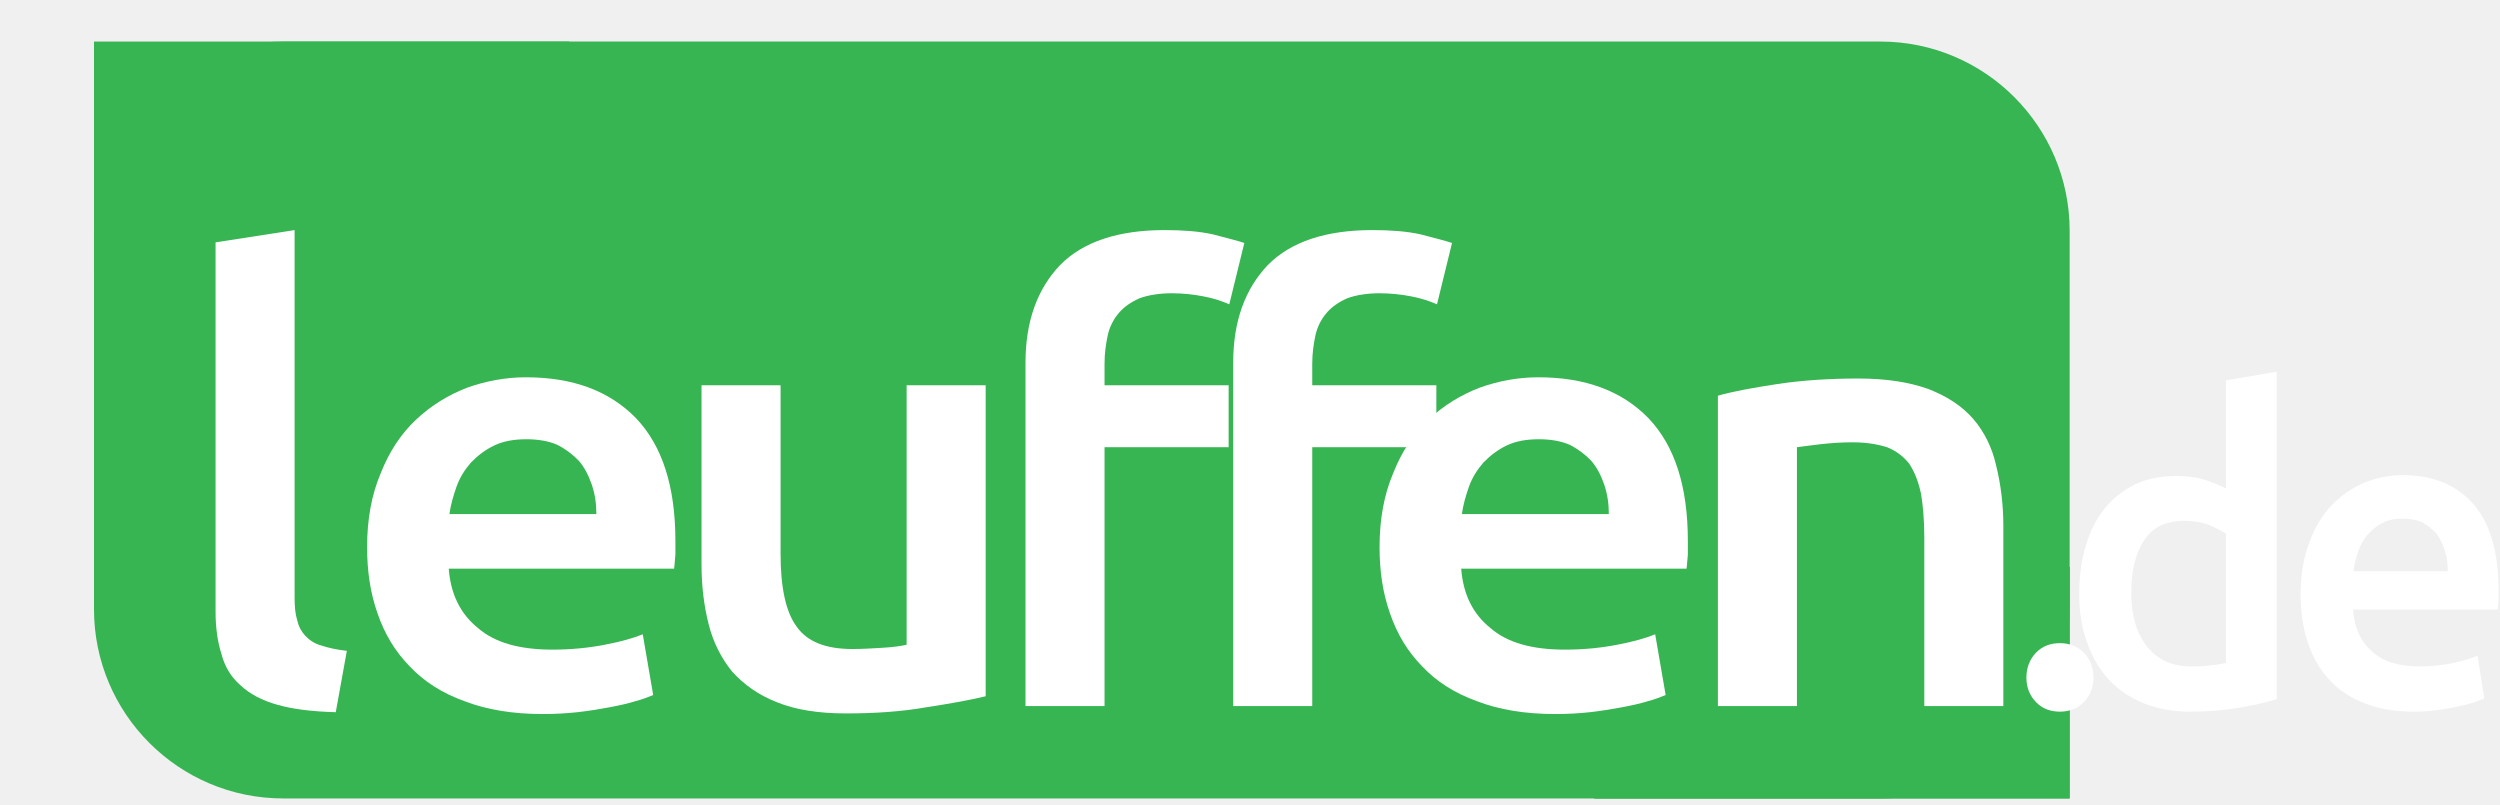
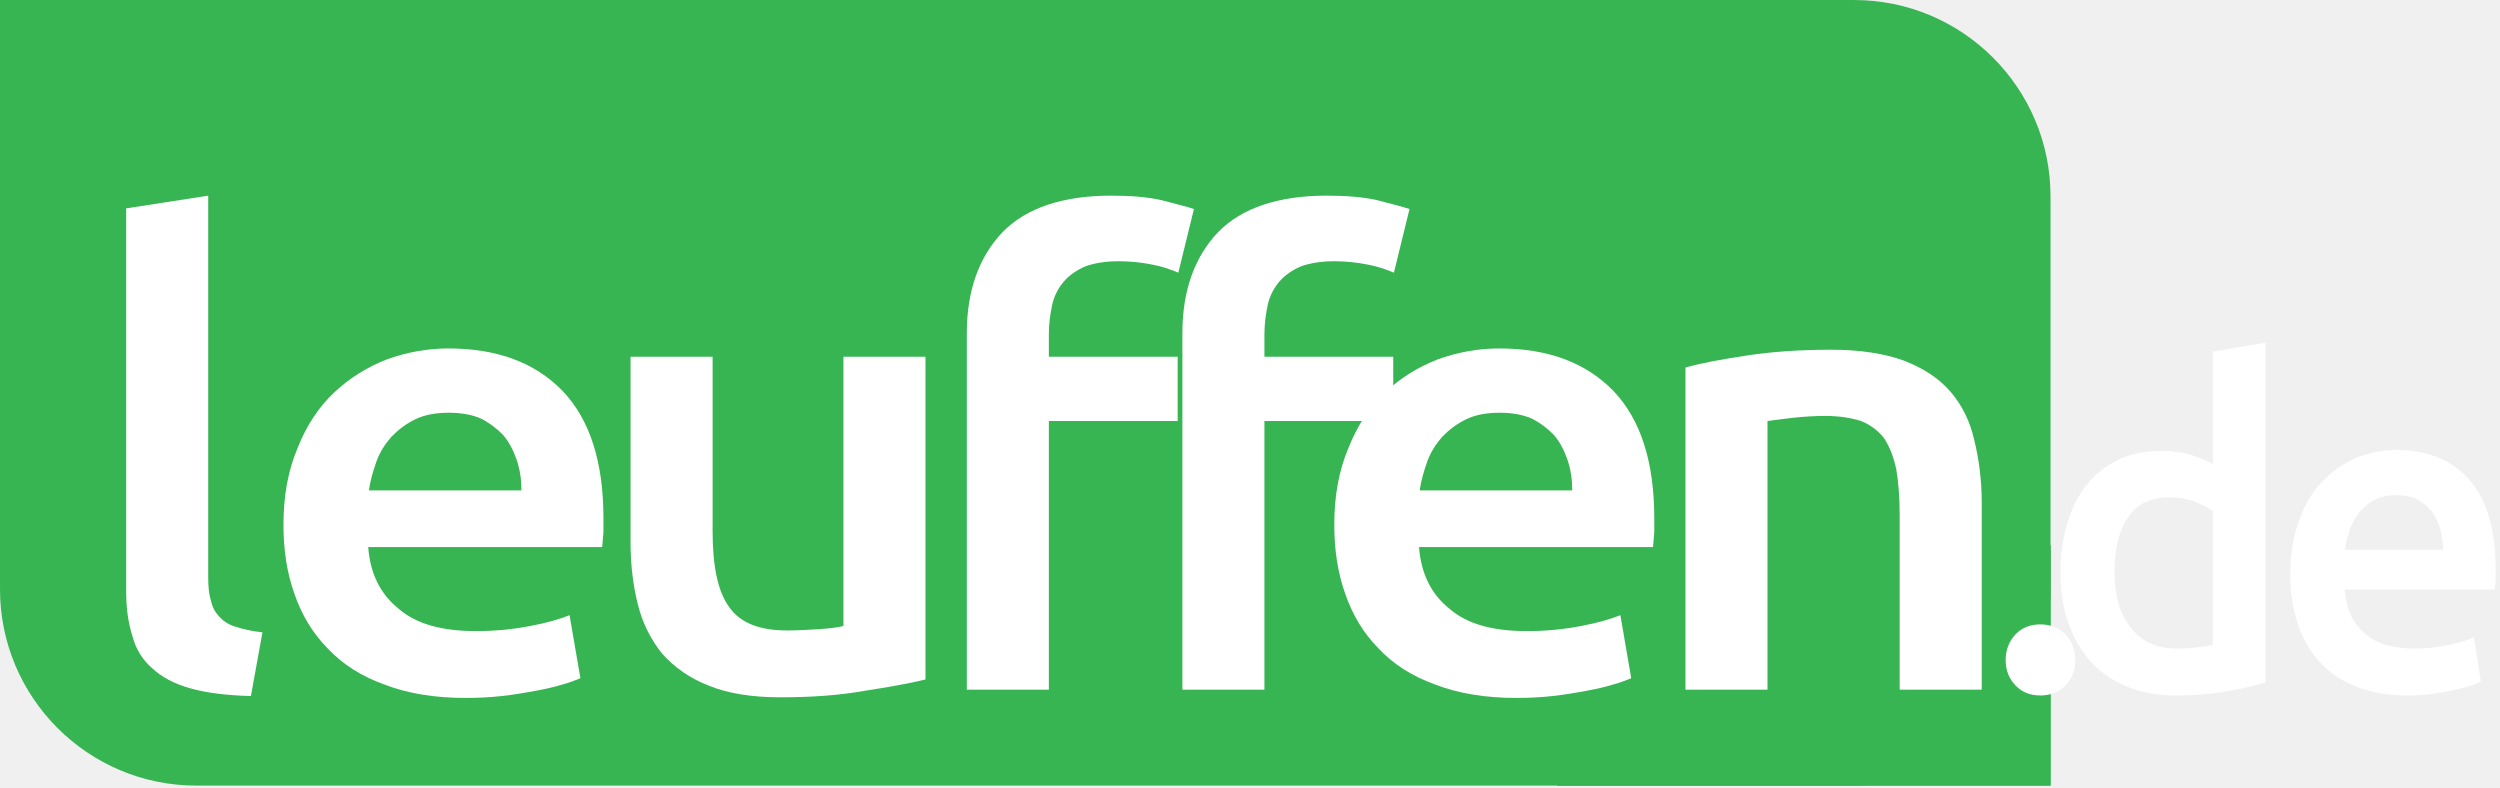
- <svg xmlns="http://www.w3.org/2000/svg" width="100%" height="100%" viewBox="12 5.5 356 114.5" version="1.1" xml:space="preserve" style="fill-rule:evenodd;clip-rule:evenodd;stroke-linejoin:round;stroke-miterlimit:2;">
-   <g transform="matrix(1,0,0,1,-574.997,-1282.56)">
-     <g transform="matrix(1.45789,0,0,0.963792,280.088,982.955)">
-       <g transform="matrix(1.02069,0,0,0.925532,-6.49663,24.955)">
-         <path d="M410.67,352.596C410.67,328.488 398.937,308.915 384.486,308.915L230.734,308.915C216.282,308.915 204.549,328.488 204.549,352.596L204.549,398.858C204.549,422.966 216.282,442.538 230.734,442.538L384.486,442.538C398.937,442.538 410.67,422.966 410.67,398.858L410.67,352.596Z" style="fill:none;" />
-       </g>
-       <g transform="matrix(1.02069,0,0,0.925532,-6.49663,24.955)">
+ <svg xmlns="http://www.w3.org/2000/svg" width="100%" height="100%" viewBox="0 0 343 108" version="1.1" xml:space="preserve" style="fill-rule:evenodd;clip-rule:evenodd;stroke-linejoin:round;stroke-miterlimit:2;">
+   <g transform="matrix(1,0,0,1,-13.3842,-5.91719)">
+     <g transform="matrix(1,0,0,1,-586.997,-1288.06)">
+       <g transform="matrix(1.48805,0,0,0.89202,270.617,1007.01)">
        <path d="M410.67,351.916C410.67,335.244 402.556,321.709 392.562,321.709L239.716,321.709C229.721,321.709 221.608,335.244 221.608,351.916L221.608,412.331C221.608,429.003 229.721,442.538 239.716,442.538L392.562,442.538C402.556,442.538 410.67,429.003 410.67,412.331L410.67,351.916Z" style="fill:rgb(55,181,82);" />
      </g>
-       <g transform="matrix(1.02069,0,0,0.925532,-6.49663,-61.879)">
+       <g transform="matrix(1.48805,0,0,0.89202,270.617,923.317)">
        <rect x="365.182" y="499.399" width="45.489" height="36.96" style="fill:rgb(55,181,82);" />
      </g>
-       <g transform="matrix(1.02069,0,0,0.925532,-6.49663,-61.879)">
+       <g transform="matrix(1.48805,0,0,0.89202,270.617,923.317)">
        <rect x="365.182" y="499.399" width="45.489" height="36.96" style="fill:rgb(55,181,82);" />
      </g>
-       <g transform="matrix(1.02069,0,0,0.925532,-153.041,-139.503)">
+       <g transform="matrix(1.48805,0,0,0.89202,56.9711,848.503)">
        <rect x="365.182" y="499.399" width="45.489" height="36.96" style="fill:rgb(55,181,82);" />
      </g>
-     </g>
-     <g transform="matrix(1.11236,0,0,0.95284,-92.571,746.932)">
-       <g transform="matrix(83.6174,0,0,91.6667,632.249,673.43)">
+       <g transform="matrix(93.0127,0,0,87.3437,610.717,1388.6)">
        <path d="M0.259,0.01C0.223,0.009 0.193,0.005 0.17,-0.002C0.146,-0.009 0.127,-0.02 0.113,-0.034C0.099,-0.047 0.089,-0.064 0.084,-0.085C0.078,-0.105 0.075,-0.128 0.075,-0.154L0.075,-0.756L0.196,-0.776L0.196,-0.177C0.196,-0.162 0.197,-0.15 0.2,-0.14C0.202,-0.13 0.206,-0.122 0.212,-0.115C0.218,-0.108 0.226,-0.102 0.236,-0.099C0.247,-0.095 0.26,-0.092 0.276,-0.09L0.259,0.01Z" style="fill:white;fill-rule:nonzero;" />
      </g>
-       <g transform="matrix(83.6174,0,0,91.6667,653.906,673.43)">
-         <path d="M0.048,-0.259C0.048,-0.305 0.055,-0.345 0.069,-0.38C0.082,-0.415 0.1,-0.444 0.123,-0.467C0.146,-0.49 0.172,-0.507 0.201,-0.519C0.23,-0.53 0.26,-0.536 0.291,-0.536C0.363,-0.536 0.419,-0.514 0.46,-0.469C0.5,-0.424 0.52,-0.358 0.52,-0.269C0.52,-0.262 0.52,-0.255 0.52,-0.247C0.519,-0.238 0.519,-0.231 0.518,-0.224L0.173,-0.224C0.176,-0.182 0.191,-0.15 0.218,-0.127C0.244,-0.103 0.282,-0.092 0.332,-0.092C0.361,-0.092 0.388,-0.095 0.412,-0.1C0.437,-0.105 0.456,-0.111 0.47,-0.117L0.486,-0.018C0.479,-0.015 0.47,-0.011 0.459,-0.008C0.447,-0.004 0.434,-0.001 0.419,0.002C0.404,0.005 0.387,0.008 0.37,0.01C0.353,0.012 0.335,0.013 0.317,0.013C0.271,0.013 0.231,0.006 0.197,-0.008C0.163,-0.021 0.135,-0.04 0.113,-0.065C0.091,-0.089 0.075,-0.117 0.064,-0.151C0.053,-0.184 0.048,-0.22 0.048,-0.259ZM0.399,-0.313C0.399,-0.33 0.397,-0.345 0.392,-0.361C0.387,-0.376 0.381,-0.389 0.372,-0.4C0.363,-0.41 0.352,-0.419 0.339,-0.426C0.326,-0.432 0.31,-0.435 0.292,-0.435C0.273,-0.435 0.257,-0.432 0.243,-0.425C0.229,-0.418 0.217,-0.408 0.207,-0.397C0.198,-0.386 0.19,-0.373 0.185,-0.358C0.18,-0.343 0.176,-0.328 0.174,-0.313L0.399,-0.313Z" style="fill:white;fill-rule:nonzero;" />
+       <g transform="matrix(93.0127,0,0,87.3437,634.808,1388.6)">
+         <path d="M0.048,-0.259C0.048,-0.305 0.055,-0.345 0.069,-0.38C0.082,-0.415 0.1,-0.444 0.123,-0.467C0.146,-0.49 0.172,-0.507 0.201,-0.519C0.23,-0.53 0.26,-0.536 0.291,-0.536C0.363,-0.536 0.419,-0.514 0.46,-0.469C0.5,-0.424 0.52,-0.358 0.52,-0.269L0.52,-0.247C0.519,-0.238 0.519,-0.231 0.518,-0.224L0.173,-0.224C0.176,-0.182 0.191,-0.15 0.218,-0.127C0.244,-0.103 0.282,-0.092 0.332,-0.092C0.361,-0.092 0.388,-0.095 0.412,-0.1C0.437,-0.105 0.456,-0.111 0.47,-0.117L0.486,-0.018C0.479,-0.015 0.47,-0.011 0.459,-0.008C0.447,-0.004 0.434,-0.001 0.419,0.002C0.404,0.005 0.387,0.008 0.37,0.01C0.353,0.012 0.335,0.013 0.317,0.013C0.271,0.013 0.231,0.006 0.197,-0.008C0.163,-0.021 0.135,-0.04 0.113,-0.065C0.091,-0.089 0.075,-0.117 0.064,-0.151C0.053,-0.184 0.048,-0.22 0.048,-0.259ZM0.399,-0.313C0.399,-0.33 0.397,-0.345 0.392,-0.361C0.387,-0.376 0.381,-0.389 0.372,-0.4C0.363,-0.41 0.352,-0.419 0.339,-0.426C0.326,-0.432 0.31,-0.435 0.292,-0.435C0.273,-0.435 0.257,-0.432 0.243,-0.425C0.229,-0.418 0.217,-0.408 0.207,-0.397C0.198,-0.386 0.19,-0.373 0.185,-0.358C0.18,-0.343 0.176,-0.328 0.174,-0.313L0.399,-0.313Z" style="fill:white;fill-rule:nonzero;" />
      </g>
-       <g transform="matrix(83.6174,0,0,91.6667,694.795,673.43)">
+       <g transform="matrix(93.0127,0,0,87.3437,680.291,1388.6)">
        <path d="M0.506,-0.016C0.483,-0.01 0.452,-0.004 0.415,0.002C0.378,0.009 0.337,0.012 0.292,0.012C0.25,0.012 0.215,0.006 0.187,-0.006C0.158,-0.018 0.136,-0.035 0.118,-0.056C0.102,-0.077 0.089,-0.103 0.082,-0.133C0.075,-0.162 0.071,-0.195 0.071,-0.23L0.071,-0.523L0.192,-0.523L0.192,-0.249C0.192,-0.193 0.2,-0.153 0.217,-0.129C0.233,-0.105 0.261,-0.093 0.302,-0.093C0.317,-0.093 0.332,-0.094 0.348,-0.095C0.365,-0.096 0.377,-0.098 0.385,-0.1L0.385,-0.523L0.506,-0.523L0.506,-0.016Z" style="fill:white;fill-rule:nonzero;" />
      </g>
-       <g transform="matrix(83.6174,0,0,91.6667,735.767,673.43)">
+       <g transform="matrix(93.0127,0,0,87.3437,725.867,1388.6)">
        <path d="M0.29,-0.776C0.318,-0.776 0.343,-0.774 0.364,-0.769C0.385,-0.763 0.401,-0.759 0.412,-0.755L0.389,-0.655C0.378,-0.66 0.365,-0.665 0.349,-0.668C0.335,-0.671 0.318,-0.673 0.301,-0.673C0.282,-0.673 0.265,-0.67 0.252,-0.665C0.239,-0.659 0.228,-0.651 0.22,-0.641C0.212,-0.631 0.206,-0.619 0.203,-0.605C0.2,-0.59 0.198,-0.575 0.198,-0.558L0.198,-0.523L0.388,-0.523L0.388,-0.422L0.198,-0.422L0.198,-0L0.077,-0L0.077,-0.56C0.077,-0.627 0.095,-0.68 0.13,-0.719C0.165,-0.757 0.219,-0.776 0.29,-0.776Z" style="fill:white;fill-rule:nonzero;" />
      </g>
-       <g transform="matrix(83.6174,0,0,91.6667,762.357,673.43)">
+       <g transform="matrix(93.0127,0,0,87.3437,755.444,1388.6)">
        <path d="M0.29,-0.776C0.318,-0.776 0.343,-0.774 0.364,-0.769C0.385,-0.763 0.401,-0.759 0.412,-0.755L0.389,-0.655C0.378,-0.66 0.365,-0.665 0.349,-0.668C0.335,-0.671 0.318,-0.673 0.301,-0.673C0.282,-0.673 0.265,-0.67 0.252,-0.665C0.239,-0.659 0.228,-0.651 0.22,-0.641C0.212,-0.631 0.206,-0.619 0.203,-0.605C0.2,-0.59 0.198,-0.575 0.198,-0.558L0.198,-0.523L0.388,-0.523L0.388,-0.422L0.198,-0.422L0.198,-0L0.077,-0L0.077,-0.56C0.077,-0.627 0.095,-0.68 0.13,-0.719C0.165,-0.757 0.219,-0.776 0.29,-0.776Z" style="fill:white;fill-rule:nonzero;" />
      </g>
-       <g transform="matrix(83.6174,0,0,91.6667,783.516,673.43)">
-         <path d="M0.048,-0.259C0.048,-0.305 0.055,-0.345 0.069,-0.38C0.082,-0.415 0.1,-0.444 0.123,-0.467C0.146,-0.49 0.172,-0.507 0.201,-0.519C0.23,-0.53 0.26,-0.536 0.291,-0.536C0.363,-0.536 0.419,-0.514 0.46,-0.469C0.5,-0.424 0.52,-0.358 0.52,-0.269C0.52,-0.262 0.52,-0.255 0.52,-0.247C0.519,-0.238 0.519,-0.231 0.518,-0.224L0.173,-0.224C0.176,-0.182 0.191,-0.15 0.218,-0.127C0.244,-0.103 0.282,-0.092 0.332,-0.092C0.361,-0.092 0.388,-0.095 0.412,-0.1C0.437,-0.105 0.456,-0.111 0.47,-0.117L0.486,-0.018C0.479,-0.015 0.47,-0.011 0.459,-0.008C0.447,-0.004 0.434,-0.001 0.419,0.002C0.404,0.005 0.387,0.008 0.37,0.01C0.353,0.012 0.335,0.013 0.317,0.013C0.271,0.013 0.231,0.006 0.197,-0.008C0.163,-0.021 0.135,-0.04 0.113,-0.065C0.091,-0.089 0.075,-0.117 0.064,-0.151C0.053,-0.184 0.048,-0.22 0.048,-0.259ZM0.399,-0.313C0.399,-0.33 0.397,-0.345 0.392,-0.361C0.387,-0.376 0.381,-0.389 0.372,-0.4C0.363,-0.41 0.352,-0.419 0.339,-0.426C0.326,-0.432 0.31,-0.435 0.292,-0.435C0.273,-0.435 0.257,-0.432 0.243,-0.425C0.229,-0.418 0.217,-0.408 0.207,-0.397C0.198,-0.386 0.19,-0.373 0.185,-0.358C0.18,-0.343 0.176,-0.328 0.174,-0.313L0.399,-0.313Z" style="fill:white;fill-rule:nonzero;" />
+       <g transform="matrix(93.0127,0,0,87.3437,778.981,1388.6)">
+         <path d="M0.048,-0.259C0.048,-0.305 0.055,-0.345 0.069,-0.38C0.082,-0.415 0.1,-0.444 0.123,-0.467C0.146,-0.49 0.172,-0.507 0.201,-0.519C0.23,-0.53 0.26,-0.536 0.291,-0.536C0.363,-0.536 0.419,-0.514 0.46,-0.469C0.5,-0.424 0.52,-0.358 0.52,-0.269L0.52,-0.247C0.519,-0.238 0.519,-0.231 0.518,-0.224L0.173,-0.224C0.176,-0.182 0.191,-0.15 0.218,-0.127C0.244,-0.103 0.282,-0.092 0.332,-0.092C0.361,-0.092 0.388,-0.095 0.412,-0.1C0.437,-0.105 0.456,-0.111 0.47,-0.117L0.486,-0.018C0.479,-0.015 0.47,-0.011 0.459,-0.008C0.447,-0.004 0.434,-0.001 0.419,0.002C0.404,0.005 0.387,0.008 0.37,0.01C0.353,0.012 0.335,0.013 0.317,0.013C0.271,0.013 0.231,0.006 0.197,-0.008C0.163,-0.021 0.135,-0.04 0.113,-0.065C0.091,-0.089 0.075,-0.117 0.064,-0.151C0.053,-0.184 0.048,-0.22 0.048,-0.259ZM0.399,-0.313C0.399,-0.33 0.397,-0.345 0.392,-0.361C0.387,-0.376 0.381,-0.389 0.372,-0.4C0.363,-0.41 0.352,-0.419 0.339,-0.426C0.326,-0.432 0.31,-0.435 0.292,-0.435C0.273,-0.435 0.257,-0.432 0.243,-0.425C0.229,-0.418 0.217,-0.408 0.207,-0.397C0.198,-0.386 0.19,-0.373 0.185,-0.358C0.18,-0.343 0.176,-0.328 0.174,-0.313L0.399,-0.313Z" style="fill:white;fill-rule:nonzero;" />
      </g>
-       <g transform="matrix(83.6174,0,0,91.6667,824.405,673.43)">
+       <g transform="matrix(93.0127,0,0,87.3437,824.464,1388.6)">
        <path d="M0.077,-0.506C0.1,-0.513 0.131,-0.519 0.168,-0.525C0.205,-0.531 0.247,-0.534 0.292,-0.534C0.335,-0.534 0.37,-0.528 0.399,-0.517C0.428,-0.505 0.451,-0.489 0.468,-0.468C0.485,-0.447 0.497,-0.421 0.503,-0.392C0.51,-0.362 0.514,-0.329 0.514,-0.294L0.514,-0L0.393,-0L0.393,-0.275C0.393,-0.303 0.391,-0.327 0.388,-0.346C0.384,-0.366 0.378,-0.382 0.37,-0.395C0.361,-0.407 0.35,-0.416 0.336,-0.422C0.321,-0.427 0.304,-0.43 0.283,-0.43C0.268,-0.43 0.252,-0.429 0.235,-0.427C0.218,-0.425 0.206,-0.423 0.198,-0.422L0.198,-0L0.077,-0L0.077,-0.506Z" style="fill:white;fill-rule:nonzero;" />
      </g>
-     </g>
-     <g transform="matrix(0.955272,0,0,0.981642,420.342,962.561)">
-       <g transform="matrix(62.5,0,0,62.5,473.217,434.009)">
+       <g transform="matrix(59.7045,0,0,61.3526,872.393,1388.6)">
        <path d="M0.213,-0.066C0.213,-0.043 0.205,-0.024 0.19,-0.009C0.174,0.006 0.155,0.013 0.133,0.013C0.11,0.013 0.091,0.006 0.076,-0.009C0.061,-0.024 0.053,-0.043 0.053,-0.066C0.053,-0.089 0.061,-0.109 0.076,-0.124C0.091,-0.139 0.11,-0.146 0.133,-0.146C0.155,-0.146 0.174,-0.139 0.19,-0.124C0.205,-0.109 0.213,-0.089 0.213,-0.066Z" style="fill:white;fill-rule:nonzero;" />
      </g>
-       <g transform="matrix(62.5,0,0,62.5,481.405,434.009)">
+       <g transform="matrix(59.7045,0,0,61.3526,880.215,1388.6)">
        <path d="M0.172,-0.263C0.172,-0.21 0.185,-0.168 0.21,-0.138C0.235,-0.107 0.27,-0.092 0.315,-0.092C0.334,-0.092 0.351,-0.093 0.365,-0.095C0.378,-0.096 0.389,-0.098 0.398,-0.1L0.398,-0.4C0.387,-0.407 0.373,-0.414 0.356,-0.421C0.338,-0.427 0.319,-0.43 0.299,-0.43C0.255,-0.43 0.223,-0.415 0.203,-0.385C0.182,-0.355 0.172,-0.314 0.172,-0.263ZM0.519,-0.016C0.495,-0.009 0.465,-0.002 0.429,0.004C0.392,0.01 0.354,0.013 0.314,0.013C0.273,0.013 0.236,0.007 0.203,-0.006C0.17,-0.019 0.142,-0.037 0.119,-0.061C0.097,-0.084 0.079,-0.113 0.067,-0.147C0.054,-0.18 0.048,-0.218 0.048,-0.26C0.048,-0.301 0.053,-0.339 0.064,-0.373C0.074,-0.406 0.089,-0.435 0.109,-0.459C0.129,-0.483 0.153,-0.501 0.182,-0.515C0.211,-0.528 0.244,-0.534 0.281,-0.534C0.306,-0.534 0.329,-0.531 0.348,-0.525C0.367,-0.519 0.384,-0.512 0.398,-0.505L0.398,-0.756L0.519,-0.776L0.519,-0.016Z" style="fill:white;fill-rule:nonzero;" />
      </g>
-       <g transform="matrix(62.5,0,0,62.5,514.405,434.009)">
-         <path d="M0.048,-0.259C0.048,-0.305 0.055,-0.345 0.069,-0.38C0.082,-0.415 0.1,-0.444 0.123,-0.467C0.146,-0.49 0.172,-0.507 0.201,-0.519C0.23,-0.53 0.26,-0.536 0.291,-0.536C0.363,-0.536 0.419,-0.514 0.46,-0.469C0.5,-0.424 0.52,-0.358 0.52,-0.269C0.52,-0.262 0.52,-0.255 0.52,-0.247C0.519,-0.238 0.519,-0.231 0.518,-0.224L0.173,-0.224C0.176,-0.182 0.191,-0.15 0.218,-0.127C0.244,-0.103 0.282,-0.092 0.332,-0.092C0.361,-0.092 0.388,-0.095 0.412,-0.1C0.437,-0.105 0.456,-0.111 0.47,-0.117L0.486,-0.018C0.479,-0.015 0.47,-0.011 0.459,-0.008C0.447,-0.004 0.434,-0.001 0.419,0.002C0.404,0.005 0.387,0.008 0.37,0.01C0.353,0.012 0.335,0.013 0.317,0.013C0.271,0.013 0.231,0.006 0.197,-0.008C0.163,-0.021 0.135,-0.04 0.113,-0.065C0.091,-0.089 0.075,-0.117 0.064,-0.151C0.053,-0.184 0.048,-0.22 0.048,-0.259ZM0.399,-0.313C0.399,-0.33 0.397,-0.345 0.392,-0.361C0.387,-0.376 0.381,-0.389 0.372,-0.4C0.363,-0.41 0.352,-0.419 0.339,-0.426C0.326,-0.432 0.31,-0.435 0.292,-0.435C0.273,-0.435 0.257,-0.432 0.243,-0.425C0.229,-0.418 0.217,-0.408 0.207,-0.397C0.198,-0.386 0.19,-0.373 0.185,-0.358C0.18,-0.343 0.176,-0.328 0.174,-0.313L0.399,-0.313Z" style="fill:white;fill-rule:nonzero;" />
+       <g transform="matrix(59.7045,0,0,61.3526,911.739,1388.6)">
+         <path d="M0.048,-0.259C0.048,-0.305 0.055,-0.345 0.069,-0.38C0.082,-0.415 0.1,-0.444 0.123,-0.467C0.146,-0.49 0.172,-0.507 0.201,-0.519C0.23,-0.53 0.26,-0.536 0.291,-0.536C0.363,-0.536 0.419,-0.514 0.46,-0.469C0.5,-0.424 0.52,-0.358 0.52,-0.269L0.52,-0.247C0.519,-0.238 0.519,-0.231 0.518,-0.224L0.173,-0.224C0.176,-0.182 0.191,-0.15 0.218,-0.127C0.244,-0.103 0.282,-0.092 0.332,-0.092C0.361,-0.092 0.388,-0.095 0.412,-0.1C0.437,-0.105 0.456,-0.111 0.47,-0.117L0.486,-0.018C0.479,-0.015 0.47,-0.011 0.459,-0.008C0.447,-0.004 0.434,-0.001 0.419,0.002C0.404,0.005 0.387,0.008 0.37,0.01C0.353,0.012 0.335,0.013 0.317,0.013C0.271,0.013 0.231,0.006 0.197,-0.008C0.163,-0.021 0.135,-0.04 0.113,-0.065C0.091,-0.089 0.075,-0.117 0.064,-0.151C0.053,-0.184 0.048,-0.22 0.048,-0.259ZM0.399,-0.313C0.399,-0.33 0.397,-0.345 0.392,-0.361C0.387,-0.376 0.381,-0.389 0.372,-0.4C0.363,-0.41 0.352,-0.419 0.339,-0.426C0.326,-0.432 0.31,-0.435 0.292,-0.435C0.273,-0.435 0.257,-0.432 0.243,-0.425C0.229,-0.418 0.217,-0.408 0.207,-0.397C0.198,-0.386 0.19,-0.373 0.185,-0.358C0.18,-0.343 0.176,-0.328 0.174,-0.313L0.399,-0.313Z" style="fill:white;fill-rule:nonzero;" />
      </g>
    </g>
  </g>
</svg>
